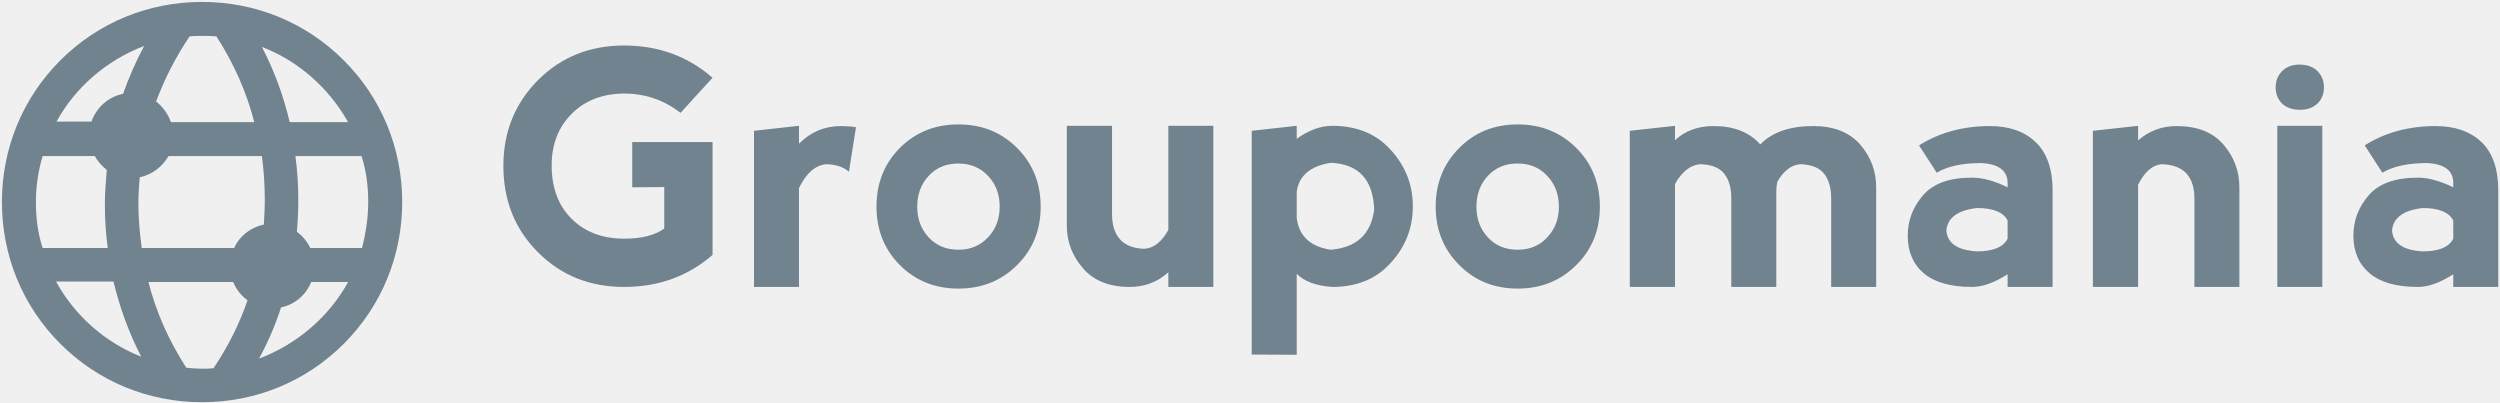
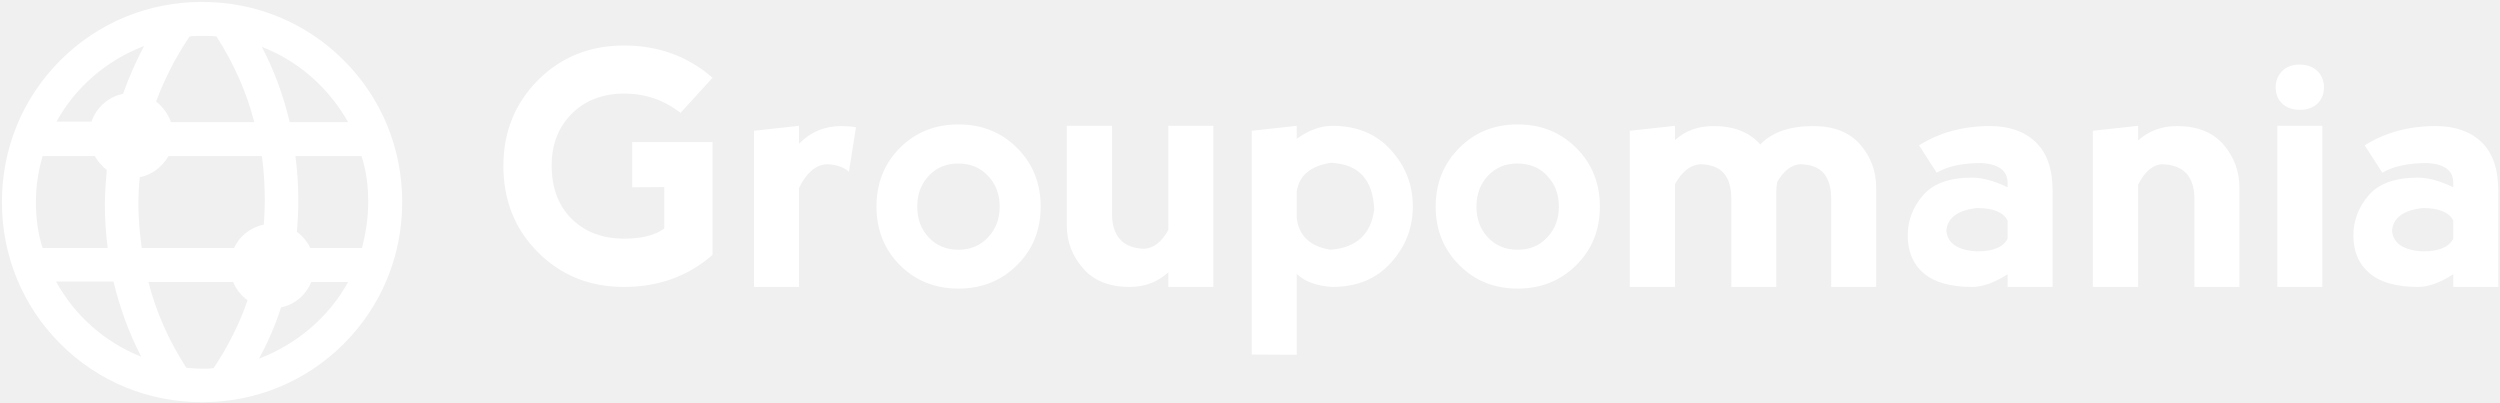
<svg xmlns="http://www.w3.org/2000/svg" data-v-5f19e91b="" width="485" height="78" viewBox="0 0 485 78">
-   <g data-v-5f19e91b="" id="35fa3215-a46c-2dc7-0ca7-44149903aade" fill="#71838F" transform="matrix(4.569688,0,0,4.569688,96.32992,-2.231069)">
+   <g data-v-5f19e91b="" id="35fa3215-a46c-2dc7-0ca7-44149903aade" fill="white" transform="matrix(4.569688,0,0,4.569688,96.32992,-2.231069)">
    <path d="M5.41 12.67L5.41 12.67Q3.23 12.67 1.76 11.20L1.76 11.20L1.76 11.20Q0.29 9.73 0.29 7.53L0.29 7.53L0.29 7.53Q0.29 5.37 1.76 3.89L1.76 3.89L1.76 3.89Q3.23 2.42 5.41 2.42L5.41 2.42L5.41 2.42Q7.60 2.42 9.17 3.79L9.17 3.79L7.81 5.28L7.81 5.28Q6.76 4.46 5.41 4.46L5.41 4.46L5.41 4.46Q4.03 4.47 3.18 5.33L3.18 5.33L3.18 5.33Q2.34 6.18 2.34 7.51L2.34 7.51L2.34 7.51Q2.34 8.94 3.19 9.78L3.19 9.78L3.19 9.78Q4.04 10.62 5.42 10.62L5.42 10.62L5.42 10.62Q6.53 10.62 7.12 10.19L7.12 10.19L7.12 8.43L5.76 8.44L5.76 6.52L9.17 6.52L9.17 11.31L9.17 11.31Q7.61 12.67 5.41 12.67L5.41 12.67ZM12.84 5.83L12.84 6.59L12.84 6.59Q13.58 5.84 14.63 5.84L14.63 5.84L14.63 5.84Q14.96 5.84 15.26 5.89L15.26 5.89L14.96 7.78L14.96 7.78Q14.63 7.48 14.01 7.46L14.01 7.46L14.01 7.46Q13.31 7.51 12.84 8.47L12.84 8.47L12.84 12.67L10.93 12.67L10.93 6.04L12.84 5.83ZM19.61 12.74L19.61 12.74Q18.12 12.74 17.12 11.74L17.12 11.74L17.12 11.74Q16.13 10.74 16.13 9.26L16.13 9.26L16.13 9.26Q16.13 7.77 17.12 6.77L17.12 6.77L17.12 6.77Q18.12 5.77 19.61 5.77L19.61 5.77L19.61 5.77Q21.10 5.77 22.10 6.77L22.10 6.77L22.10 6.77Q23.10 7.77 23.10 9.26L23.10 9.26L23.10 9.26Q23.10 10.75 22.10 11.74L22.10 11.74L22.10 11.74Q21.10 12.74 19.61 12.74L19.61 12.74ZM19.61 11.09L19.61 11.09L19.61 11.09Q20.38 11.09 20.87 10.56L20.87 10.56L20.87 10.56Q21.36 10.04 21.36 9.26L21.36 9.26L21.36 9.26Q21.36 8.48 20.87 7.96L20.87 7.96L20.87 7.96Q20.38 7.43 19.60 7.43L19.60 7.43L19.60 7.43Q18.83 7.43 18.34 7.96L18.34 7.96L18.34 7.96Q17.86 8.48 17.86 9.26L17.86 9.26L17.86 9.26Q17.86 10.04 18.34 10.56L18.34 10.56L18.34 10.56Q18.83 11.09 19.61 11.09ZM28.52 10.25L28.52 10.25L28.52 5.83L30.43 5.83L30.43 12.67L28.52 12.67L28.52 12.05L28.52 12.05Q27.83 12.67 26.88 12.67L26.88 12.67L26.88 12.67Q25.58 12.67 24.90 11.88L24.90 11.88L24.90 11.88Q24.21 11.09 24.21 10.07L24.21 10.07L24.21 5.83L26.13 5.83L26.13 9.59L26.13 9.59Q26.13 10.27 26.47 10.65L26.47 10.65L26.47 10.65Q26.81 11.03 27.50 11.05L27.50 11.05L27.50 11.05Q28.10 11.01 28.52 10.25ZM33.97 15.55L32.06 15.54L32.06 6.04L33.97 5.83L33.97 6.38L33.97 6.38Q34.74 5.83 35.48 5.83L35.48 5.83L35.48 5.83Q37.05 5.83 37.97 6.86L37.97 6.86L37.97 6.86Q38.90 7.88 38.90 9.25L38.90 9.25L38.90 9.25Q38.90 10.62 37.97 11.64L37.97 11.64L37.97 11.64Q37.05 12.67 35.48 12.67L35.48 12.67L35.48 12.67Q34.45 12.60 33.97 12.11L33.97 12.11L33.97 15.55ZM33.97 8.63L33.97 8.63L33.97 9.74L33.97 9.74Q34.11 10.89 35.41 11.09L35.41 11.09L35.41 11.09Q37.05 10.96 37.26 9.39L37.26 9.39L37.26 9.39Q37.19 7.47 35.41 7.40L35.41 7.40L35.41 7.40Q34.11 7.61 33.97 8.63ZM43.35 12.74L43.35 12.74Q41.86 12.74 40.87 11.74L40.87 11.74L40.87 11.74Q39.87 10.74 39.87 9.26L39.87 9.26L39.87 9.26Q39.87 7.77 40.87 6.77L40.87 6.77L40.87 6.77Q41.86 5.77 43.35 5.77L43.35 5.77L43.35 5.77Q44.84 5.77 45.84 6.77L45.84 6.77L45.84 6.77Q46.84 7.77 46.84 9.26L46.84 9.26L46.84 9.26Q46.84 10.75 45.84 11.74L45.84 11.74L45.84 11.74Q44.84 12.74 43.35 12.74L43.35 12.74ZM43.35 11.09L43.35 11.09L43.35 11.09Q44.13 11.09 44.61 10.56L44.61 10.56L44.61 10.56Q45.10 10.04 45.10 9.26L45.10 9.26L45.10 9.26Q45.10 8.48 44.61 7.96L44.61 7.96L44.61 7.96Q44.13 7.43 43.34 7.43L43.34 7.43L43.34 7.43Q42.57 7.43 42.08 7.96L42.08 7.96L42.08 7.96Q41.60 8.48 41.60 9.26L41.60 9.26L41.60 9.26Q41.60 10.04 42.08 10.56L42.08 10.56L42.08 10.56Q42.57 11.09 43.35 11.09ZM50.03 8.30L50.03 8.30L50.03 12.67L48.11 12.67L48.11 6.04L50.03 5.83L50.03 6.44L50.03 6.44Q50.67 5.84 51.67 5.84L51.67 5.84L51.67 5.84Q52.96 5.84 53.65 6.62L53.65 6.62L53.65 6.62Q54.40 5.84 55.90 5.84L55.90 5.84L55.90 5.84Q57.20 5.84 57.89 6.62L57.89 6.62L57.89 6.62Q58.57 7.41 58.57 8.44L58.57 8.44L58.57 12.67L56.66 12.67L56.66 8.91L56.66 8.91Q56.66 8.23 56.35 7.85L56.35 7.85L56.35 7.85Q56.04 7.48 55.35 7.46L55.35 7.46L55.35 7.46Q54.78 7.50 54.37 8.21L54.37 8.21L54.37 8.21Q54.33 8.42 54.33 8.64L54.33 8.64L54.33 12.67L52.42 12.67L52.42 8.91L52.42 8.91Q52.42 8.23 52.11 7.85L52.11 7.85L52.11 7.85Q51.80 7.48 51.11 7.46L51.11 7.46L51.11 7.46Q50.48 7.50 50.03 8.30ZM61.14 7.82L60.39 6.66L60.39 6.66Q61.69 5.84 63.40 5.84L63.40 5.84L63.40 5.84Q64.63 5.84 65.34 6.52L65.34 6.52L65.34 6.52Q66.06 7.21 66.06 8.57L66.06 8.57L66.06 12.67L64.15 12.67L64.15 12.13L64.15 12.13Q63.31 12.67 62.64 12.67L62.64 12.67L62.64 12.67Q61.28 12.67 60.59 12.09L60.59 12.09L60.59 12.09Q59.91 11.51 59.91 10.49L59.91 10.49L59.91 10.49Q59.91 9.53 60.56 8.78L60.56 8.78L60.56 8.78Q61.20 8.03 62.64 8.03L62.64 8.03L62.64 8.03Q63.31 8.03 64.15 8.44L64.15 8.44L64.15 8.23L64.15 8.23Q64.13 7.48 63.05 7.41L63.05 7.41L63.05 7.41Q61.82 7.41 61.14 7.82L61.14 7.82ZM64.15 10.62L64.15 10.62L64.15 9.85L64.15 9.85Q63.88 9.32 62.85 9.32L62.85 9.32L62.85 9.32Q61.62 9.46 61.55 10.28L61.55 10.28L61.55 10.28Q61.62 11.09 62.85 11.16L62.85 11.16L62.85 11.16Q63.88 11.16 64.15 10.62ZM69.69 8.33L69.69 8.33L69.69 12.67L67.77 12.67L67.77 6.04L69.69 5.83L69.69 6.45L69.69 6.45Q70.38 5.84 71.33 5.84L71.33 5.84L71.33 5.84Q72.63 5.84 73.31 6.62L73.31 6.62L73.31 6.62Q73.99 7.41 73.99 8.44L73.99 8.44L73.99 12.67L72.08 12.67L72.08 8.91L72.08 8.91Q72.08 8.23 71.74 7.85L71.74 7.85L71.74 7.85Q71.39 7.48 70.70 7.46L70.70 7.46L70.70 7.46Q70.11 7.50 69.69 8.33ZM77.51 12.67L75.60 12.67L75.60 5.83L77.51 5.83L77.51 12.67ZM75.53 4.20L75.53 4.20L75.53 4.20Q75.53 4.61 75.80 4.88L75.80 4.88L75.80 4.88Q76.08 5.15 76.56 5.15L76.56 5.15L76.56 5.15Q77.03 5.15 77.31 4.88L77.31 4.88L77.31 4.88Q77.58 4.61 77.58 4.20L77.58 4.20L77.58 4.20Q77.58 3.79 77.31 3.51L77.31 3.51L77.31 3.51Q77.03 3.23 76.54 3.23L76.54 3.23L76.54 3.23Q76.08 3.23 75.80 3.51L75.80 3.51L75.80 3.51Q75.53 3.79 75.53 4.20ZM80.06 7.82L79.31 6.66L79.31 6.66Q80.61 5.84 82.32 5.84L82.32 5.84L82.32 5.84Q83.55 5.84 84.27 6.52L84.27 6.52L84.27 6.52Q84.98 7.21 84.98 8.57L84.98 8.57L84.98 12.67L83.07 12.67L83.07 12.13L83.07 12.13Q82.24 12.67 81.57 12.67L81.57 12.67L81.57 12.67Q80.20 12.67 79.52 12.09L79.52 12.09L79.52 12.09Q78.83 11.51 78.83 10.49L78.83 10.49L78.83 10.49Q78.83 9.53 79.48 8.78L79.48 8.78L79.48 8.78Q80.12 8.03 81.57 8.03L81.57 8.03L81.57 8.03Q82.23 8.03 83.07 8.44L83.07 8.44L83.07 8.23L83.07 8.23Q83.06 7.48 81.98 7.41L81.98 7.41L81.98 7.41Q80.75 7.41 80.06 7.82L80.06 7.82ZM83.07 10.62L83.07 10.62L83.07 9.85L83.07 9.85Q82.80 9.32 81.77 9.32L81.77 9.32L81.77 9.32Q80.54 9.46 80.47 10.28L80.47 10.28L80.47 10.28Q80.54 11.09 81.77 11.16L81.77 11.16L81.77 11.16Q82.80 11.16 83.07 10.62Z" />
  </g>
-   <g data-v-5f19e91b="" id="c3a0a99d-5b99-a49f-d46f-4168a2d07e26" transform="matrix(0.9288891,0,0,0.9288891,183.1778,-199.5245)" stroke="none" fill="#71838F">
+   <g data-v-5f19e91b="" id="c3a0a99d-5b99-a49f-d46f-4168a2d07e26" transform="matrix(0.9288891,0,0,0.9288891,183.1778,-199.5245)" stroke="none" fill="white">
    <switch>
      <g>
        <path d="M-155 298.8c11.2 0 21.7-4.3 29.6-12.2 7.9-7.9 12.2-18.4 12.2-29.6 0-11.2-4.3-21.7-12.2-29.6-7.9-7.9-18.4-12.2-29.6-12.2s-21.7 4.3-29.6 12.2c-7.9 7.9-12.2 18.4-12.2 29.6 0 11.2 4.3 21.7 12.2 29.6 7.9 7.9 18.4 12.2 29.6 12.2zm2.4-7.1c-.8.1-1.6.1-2.4.1-1.1 0-2.2-.1-3.3-.2-3.6-5.6-6.3-11.6-7.9-17.9h17.7c.6 1.5 1.7 2.9 3 3.8-1.7 5-4.1 9.7-7.1 14.2zm9.5-2c1.9-3.5 3.4-7 4.6-10.7 2.9-.6 5.2-2.6 6.3-5.3h7.7c-4 7.3-10.7 13-18.6 16zm22.8-32.7c0 3.3-.5 6.5-1.3 9.6h-10.8c-.6-1.3-1.6-2.5-2.8-3.4.2-2.2.3-4.4.3-6.6 0-3.1-.2-6.2-.6-9.2h13.8c1 3 1.4 6.3 1.4 9.6zm-4.2-16.7h-12.2c-1.3-5.5-3.2-10.7-5.8-15.7 7.6 2.9 14 8.6 18 15.7zm-17.4 16.3c0 1.7-.1 3.4-.2 5.1-2.8.6-5.1 2.4-6.2 4.9h-19.3c-.4-3-.7-6.1-.7-9.1 0-1.9.1-3.8.3-5.7 2.6-.5 4.7-2.2 6-4.4h19.5c.4 3 .6 6.1.6 9.2zm-15.7-34.2c.9-.1 1.8-.1 2.6-.1 1 0 2 0 3 .1 3.6 5.6 6.3 11.6 7.9 17.9h-17.4c-.6-1.7-1.7-3.2-3.1-4.3 1.8-4.8 4.1-9.3 7-13.6zm-9.5 2c-1.7 3.2-3.2 6.6-4.4 10-3.1.6-5.6 2.9-6.6 5.8h-7.3c3.9-7.1 10.4-12.8 18.3-15.8zm-22.6 32.6c0-3.3.5-6.6 1.4-9.6h10.9c.6 1.1 1.5 2.1 2.5 2.9-.2 2.4-.4 4.8-.4 7.2 0 3.1.2 6.1.6 9.1h-13.6c-1-3.1-1.4-6.3-1.4-9.6zm16.2 16.6c1.3 5.4 3.2 10.7 5.8 15.7-7.6-3-13.9-8.6-17.8-15.7h12z" />
      </g>
    </switch>
  </g>
</svg>
